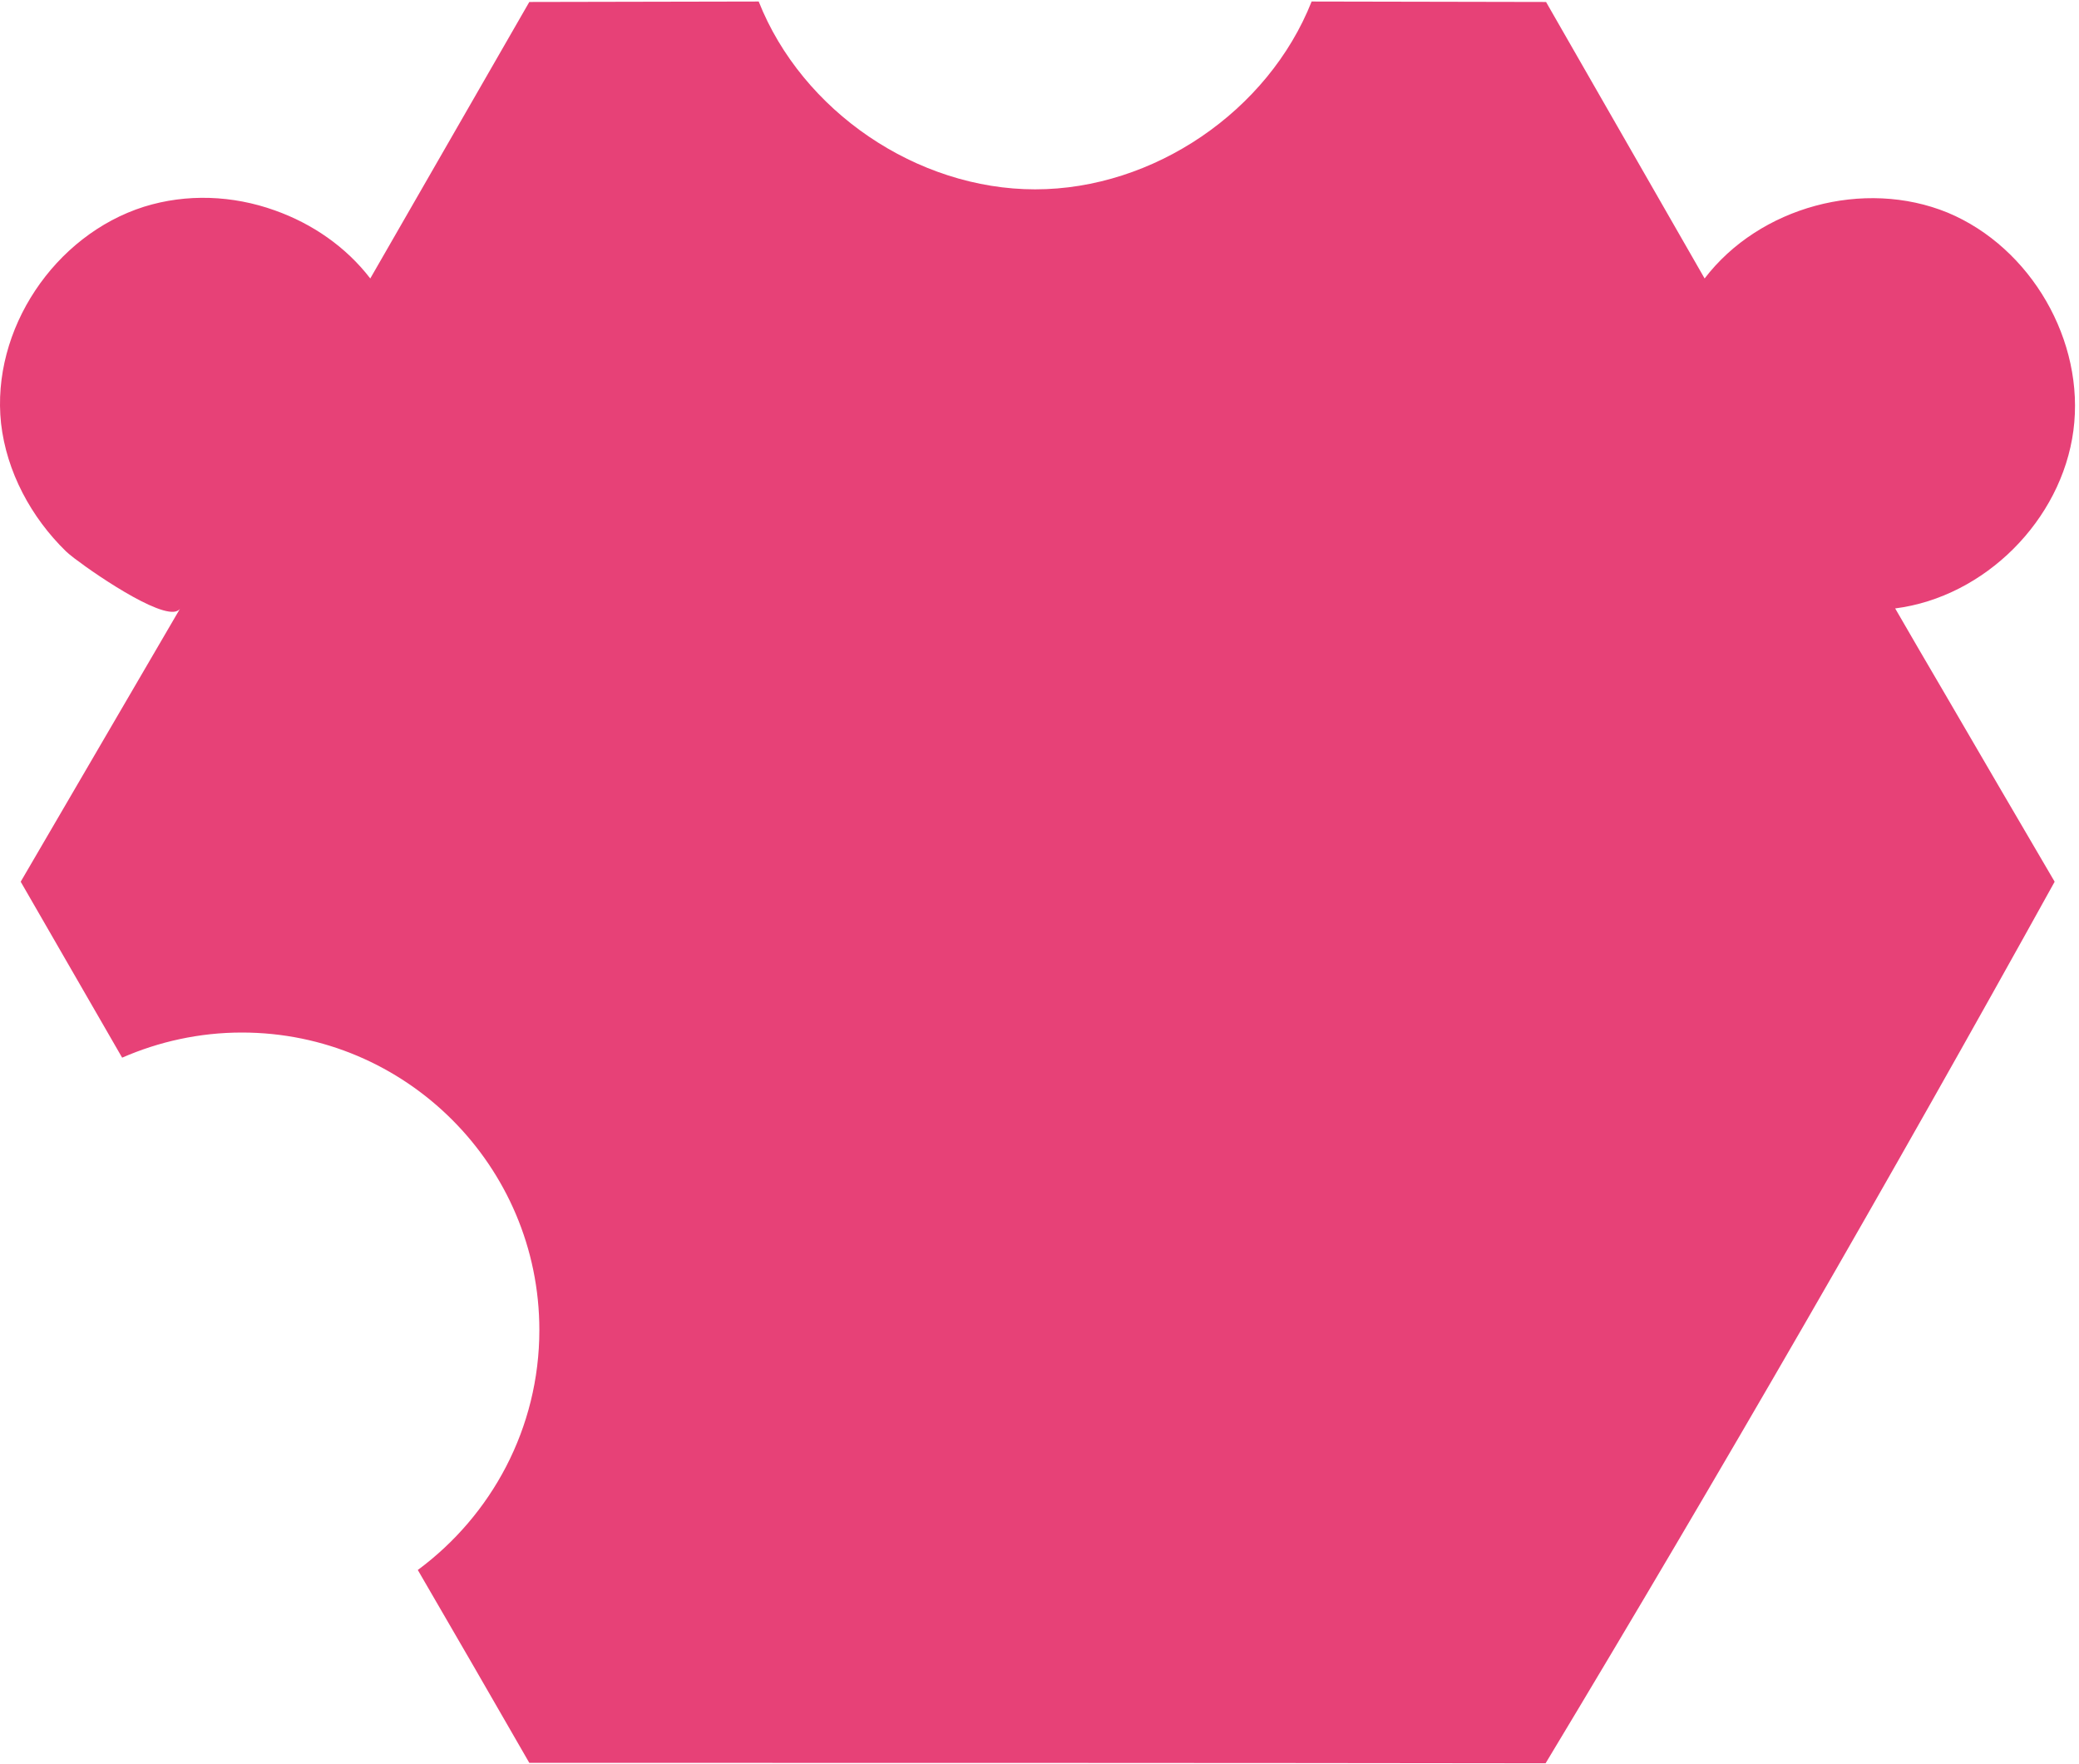
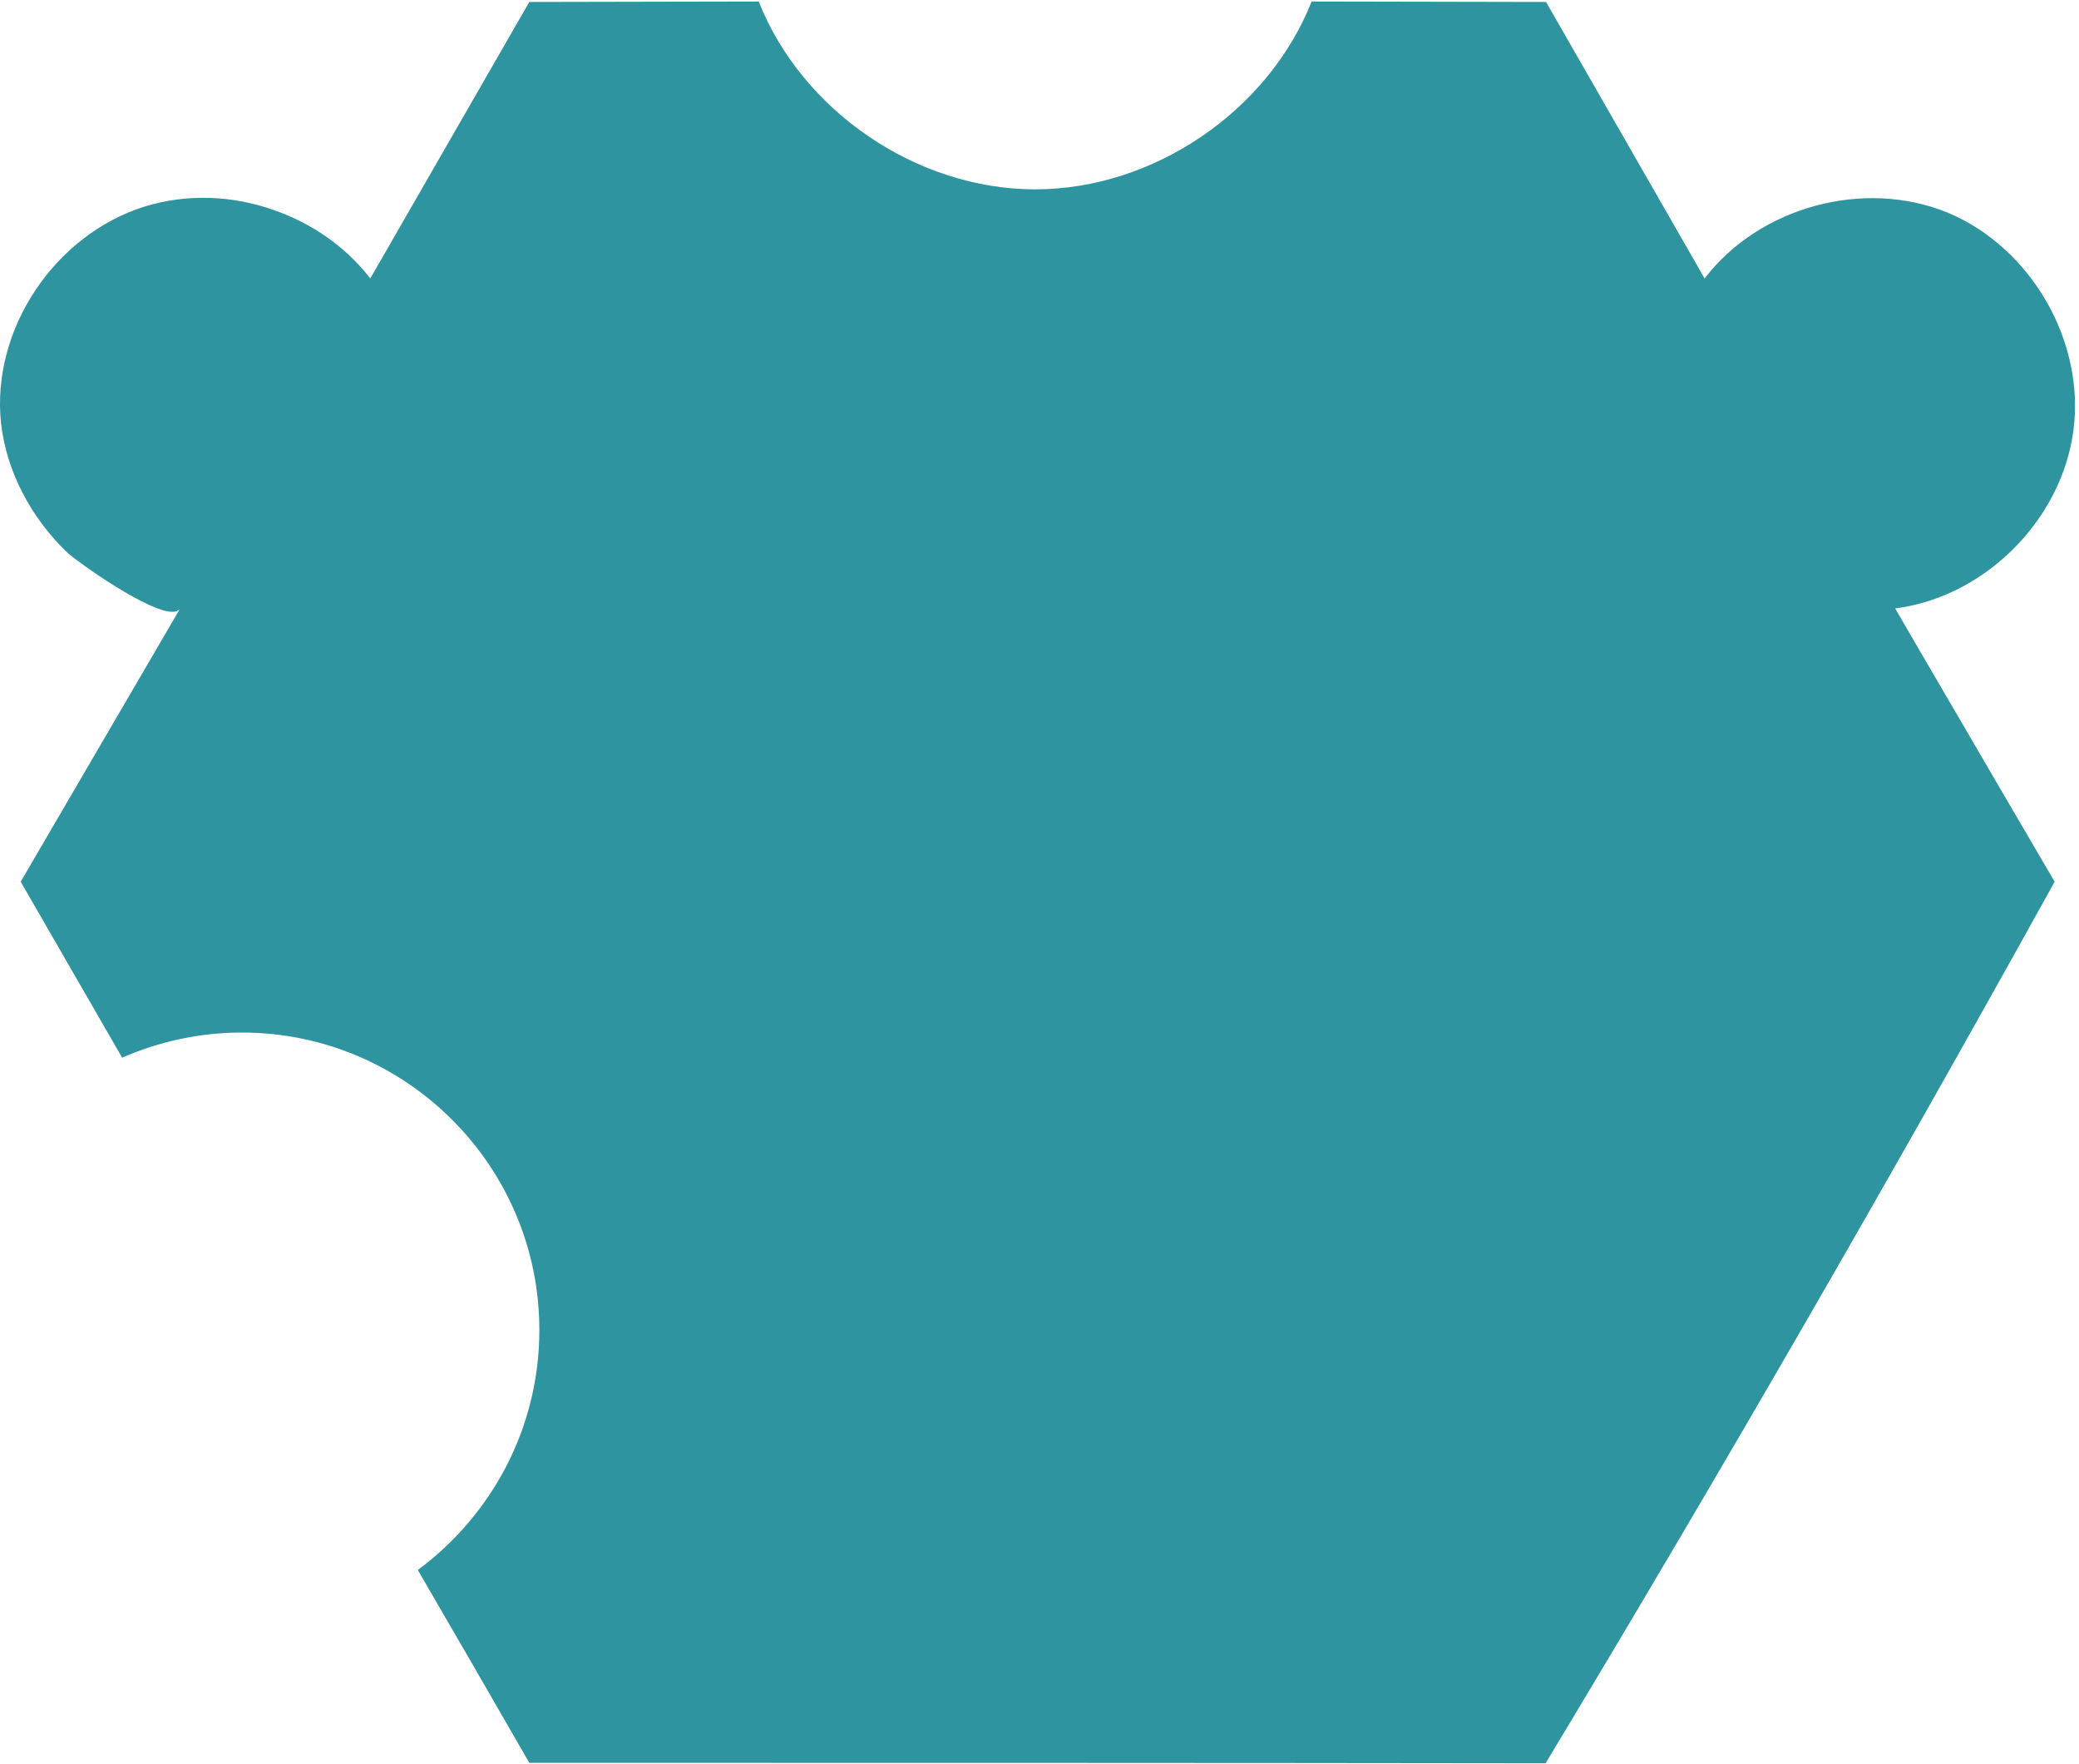
<svg xmlns="http://www.w3.org/2000/svg" width="277" height="235" viewBox="0 0 277 235" fill="none">
-   <path d="M252.507 81.057C254.638 84.771 256.83 88.485 258.961  92.138C263.893 100.601 268.825 109.064 273.756 117.466C251.838 157.041  229.249 196.19 205.93 234.913C160.815 234.852 115.638 234.852 70.522  234.852C65.591 226.267 60.659 217.744 55.666 209.159C65.469 201.913  71.862 190.284 71.862 177.194C71.862 155.336 54.083 137.558 32.226  137.558C26.564 137.558 21.145 138.776 16.274 140.907C11.768 133.113  7.263 125.259 2.757 117.466C9.82 105.35 16.944 93.173 24.006  81.057C22.667 83.249 13.23 76.917 9.881 74.359C9.333 73.933  8.968 73.629 8.785 73.446C4.158 68.941 0.87 62.852 0.139  56.398C-1.2 43.917 7.263 31.314 19.196 27.539C24.859 25.773  31.008 26.017 36.609 28.026C41.602 29.792 46.108 32.897 49.334  37.098C56.397 24.799 63.46 12.561 70.522 0.263C80.69 0.263  90.919 0.202 101.087 0.202C106.871 14.814 122.153 25.225 137.922  25.225C153.691 25.225 168.973 14.814 174.757 0.202C185.169 0.202  195.58 0.263 205.991 0.263C213.054 12.561 220.056 24.799 227.118  37.098C234.425 27.539 248.367 23.764 259.509 28.331C270.59 32.958  277.836 45.439 276.253 57.373C274.67 69.306 264.441 79.535 252.507  81.057Z" fill="#E74177" />
+   <path d="M252.507 81.057C254.638 84.771 256.83 88.485 258.961  92.138C263.893 100.601 268.825 109.064 273.756 117.466C251.838 157.041  229.249 196.19 205.93 234.913C160.815 234.852 115.638 234.852 70.522  234.852C65.591 226.267 60.659 217.744 55.666 209.159C65.469 201.913  71.862 190.284 71.862 177.194C71.862 155.336 54.083 137.558 32.226  137.558C26.564 137.558 21.145 138.776 16.274 140.907C11.768 133.113  7.263 125.259 2.757 117.466C9.82 105.35 16.944 93.173 24.006  81.057C22.667 83.249 13.23 76.917 9.881 74.359C9.333 73.933  8.968 73.629 8.785 73.446C4.158 68.941 0.87 62.852 0.139  56.398C-1.2 43.917 7.263 31.314 19.196 27.539C24.859 25.773  31.008 26.017 36.609 28.026C41.602 29.792 46.108 32.897 49.334  37.098C56.397 24.799 63.46 12.561 70.522 0.263C80.69 0.263  90.919 0.202 101.087 0.202C106.871 14.814 122.153 25.225 137.922  25.225C153.691 25.225 168.973 14.814 174.757 0.202C185.169 0.202  195.58 0.263 205.991 0.263C213.054 12.561 220.056 24.799 227.118  37.098C234.425 27.539 248.367 23.764 259.509 28.331C270.59 32.958  277.836 45.439 276.253 57.373C274.67 69.306 264.441 79.535 252.507  81.057Z" fill="#2E95A0" />
</svg>
